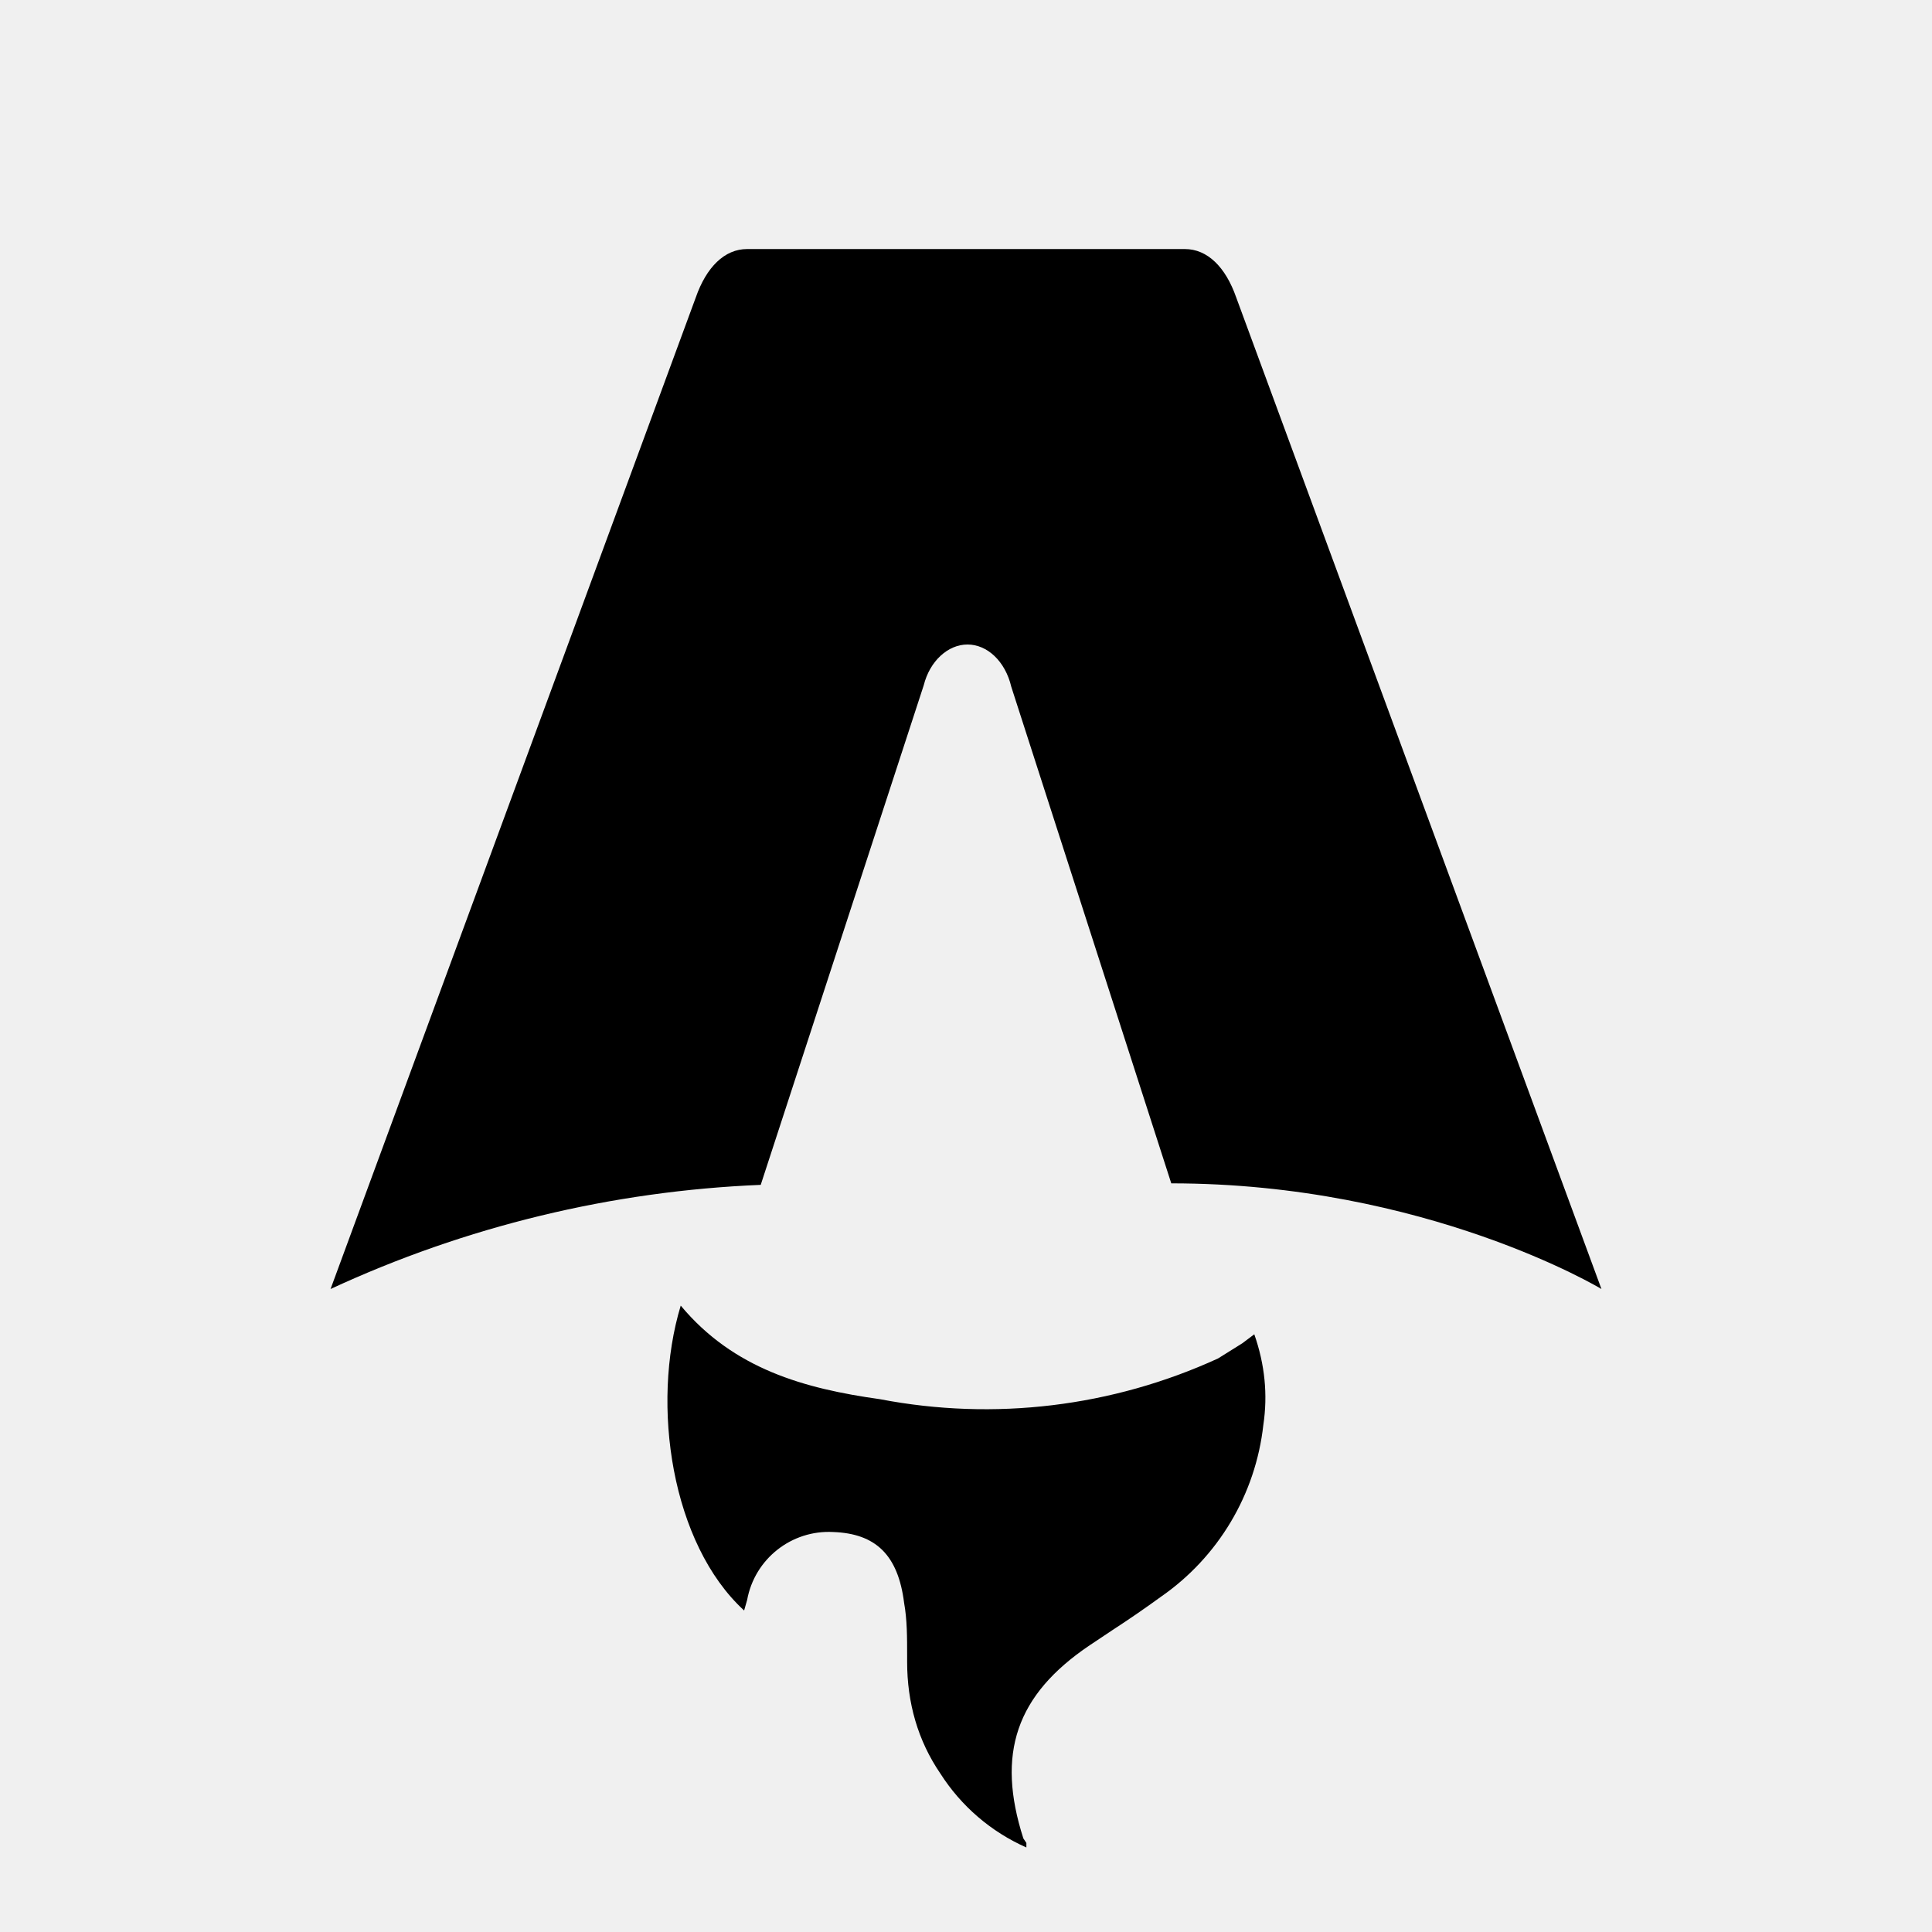
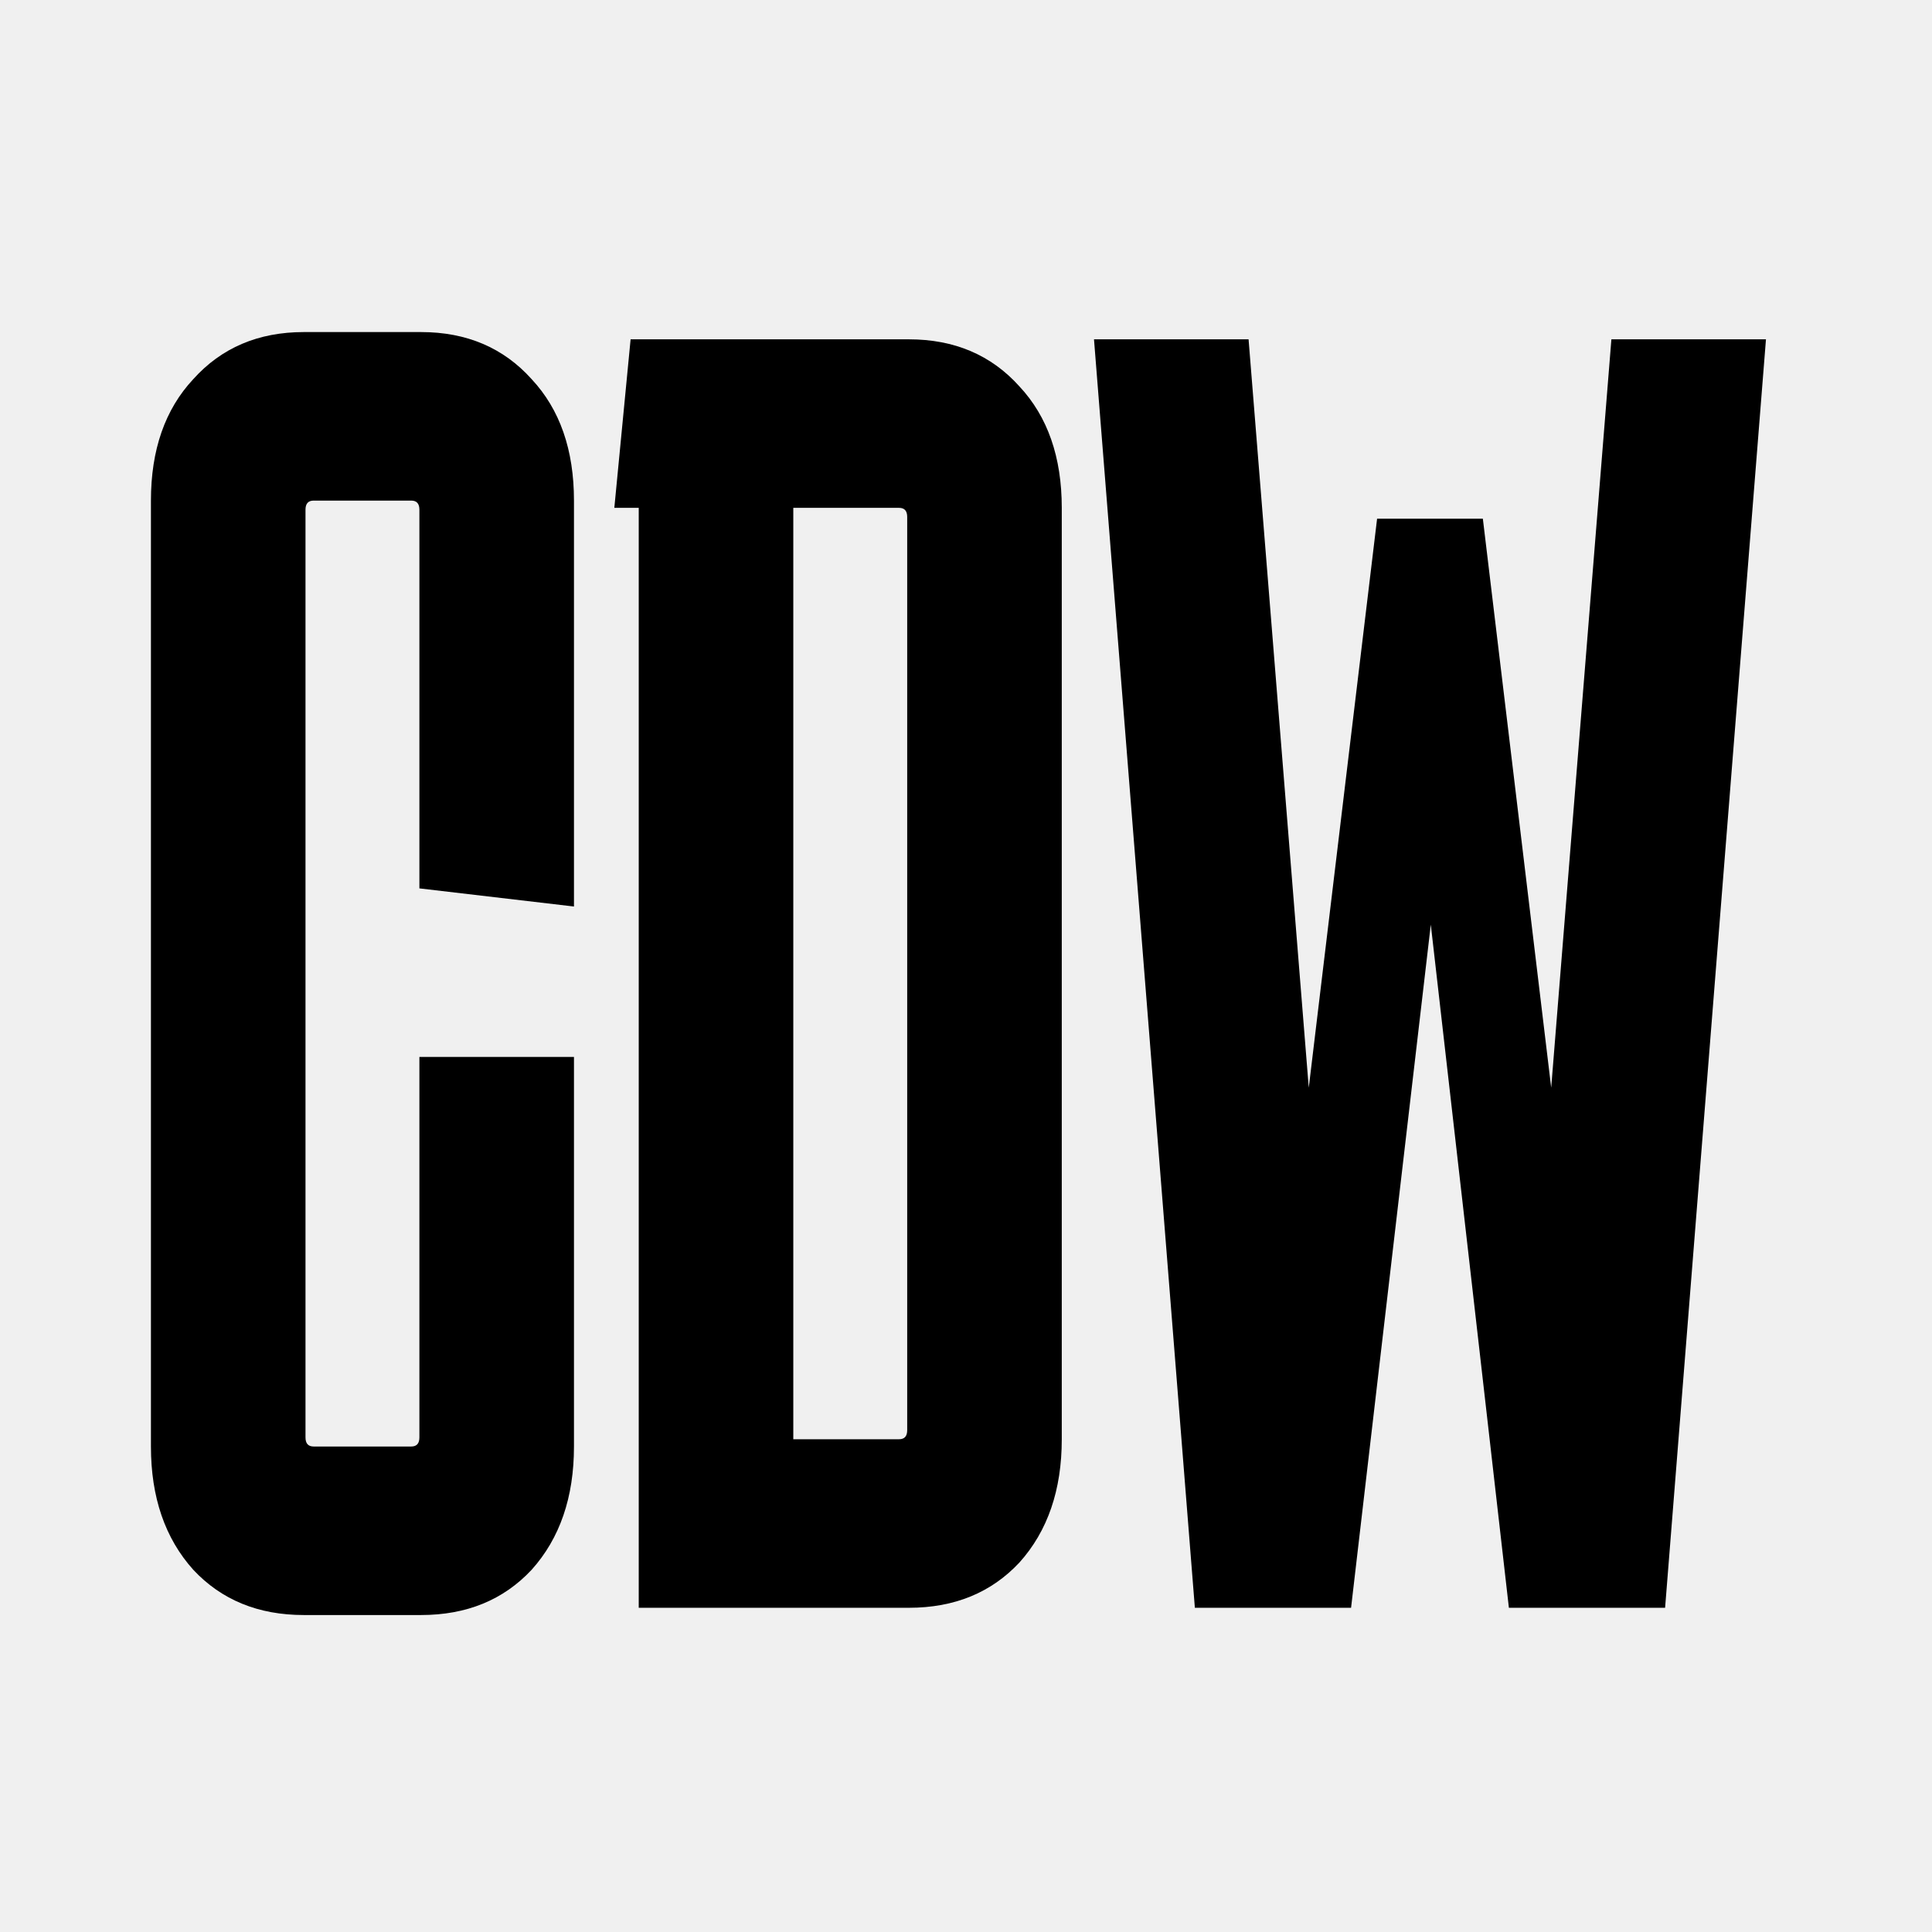
- <svg xmlns="http://www.w3.org/2000/svg" fill="none" viewBox="0 0 128 128">
-   <path d="M50.4 78.5a75.1 75.1 0 0 0-28.5 6.9l24.2-65.7c.7-2 1.9-3.2 3.4-3.2h29c1.5 0 2.7 1.2 3.4 3.2l24.2 65.7s-11.6-7-28.5-7L67 45.5c-.4-1.7-1.6-2.8-2.9-2.8-1.3 0-2.5 1.1-2.9 2.7L50.4 78.5Zm-1.1 28.2Zm-4.2-20.2c-2 6.6-.6 15.8 4.2 20.2a17.5 17.5 0 0 1 .2-.7 5.5 5.5 0 0 1 5.7-4.5c2.8.1 4.3 1.5 4.7 4.7.2 1.1.2 2.3.2 3.5v.4c0 2.7.7 5.2 2.2 7.4a13 13 0 0 0 5.7 4.9v-.3l-.2-.3c-1.8-5.6-.5-9.5 4.4-12.8l1.5-1a73 73 0 0 0 3.2-2.2 16 16 0 0 0 6.8-11.4c.3-2 .1-4-.6-6l-.8.6-1.6 1a37 37 0 0 1-22.4 2.7c-5-.7-9.7-2-13.2-6.2Z" />
+ <svg xmlns="http://www.w3.org/2000/svg" viewBox="0 0 128 128">
+   <path d="m38.027 70.023v25.812c0 3.362-0.934 6.083-2.803 8.164-1.869 2.001-4.312 3.001-7.33 3.001h-7.761c-3.018 0-5.462-1-7.33-3.001-1.869-2.081-2.803-4.803-2.803-8.164v-62.669c0-3.362 0.934-6.043 2.803-8.044 1.869-2.081 4.312-3.122 7.33-3.122h7.761c3.018 0 5.462 1.04 7.33 3.122 1.869 2.001 2.803 4.682 2.803 8.044v26.893l-10.241-1.201v-25.092c0-0.4-0.18-0.6-0.539-0.6h-6.468c-0.359 0-0.539 0.2-0.539 0.6v61.469c0 0.4 0.18 0.6 0.539 0.6h6.468c0.359 0 0.539-0.2 0.539-0.6v-25.212h10.241z" />
+   <path d="m70.345 95.354c0 3.362-0.934 6.082-2.803 8.164-1.869 2.001-4.312 3.002-7.33 3.002h-17.894v-72.874h-1.617l1.078-11.165h18.433c3.018 0 5.462 1.04 7.33 3.122 1.869 2.001 2.803 4.682 2.803 8.044v61.709zm-10.78-61.709h-7.007v61.709h7.007c0.359 0 0.539-0.2 0.539-0.6v-60.508c0-0.4-0.18-0.6-0.539-0.6z" />
+   <path d="m79.163 106.52-6.683-84.04h10.241l3.988 49.583 4.527-37.698h7.007l4.528 37.698 3.988-49.583h10.241l-6.683 84.04h-10.349l-5.174-45.262-5.282 45.262h-10.348z" />
  <style>
-         path { fill: #000; }
-         @media (prefers-color-scheme: dark) {
-             path { fill: #FFF; }
-         }
-     </style>
+     path { fill: #000; }
+     @media (prefers-color-scheme: dark) {
+         path { fill: #FFF; }
+     }
+   </style>
</svg>
